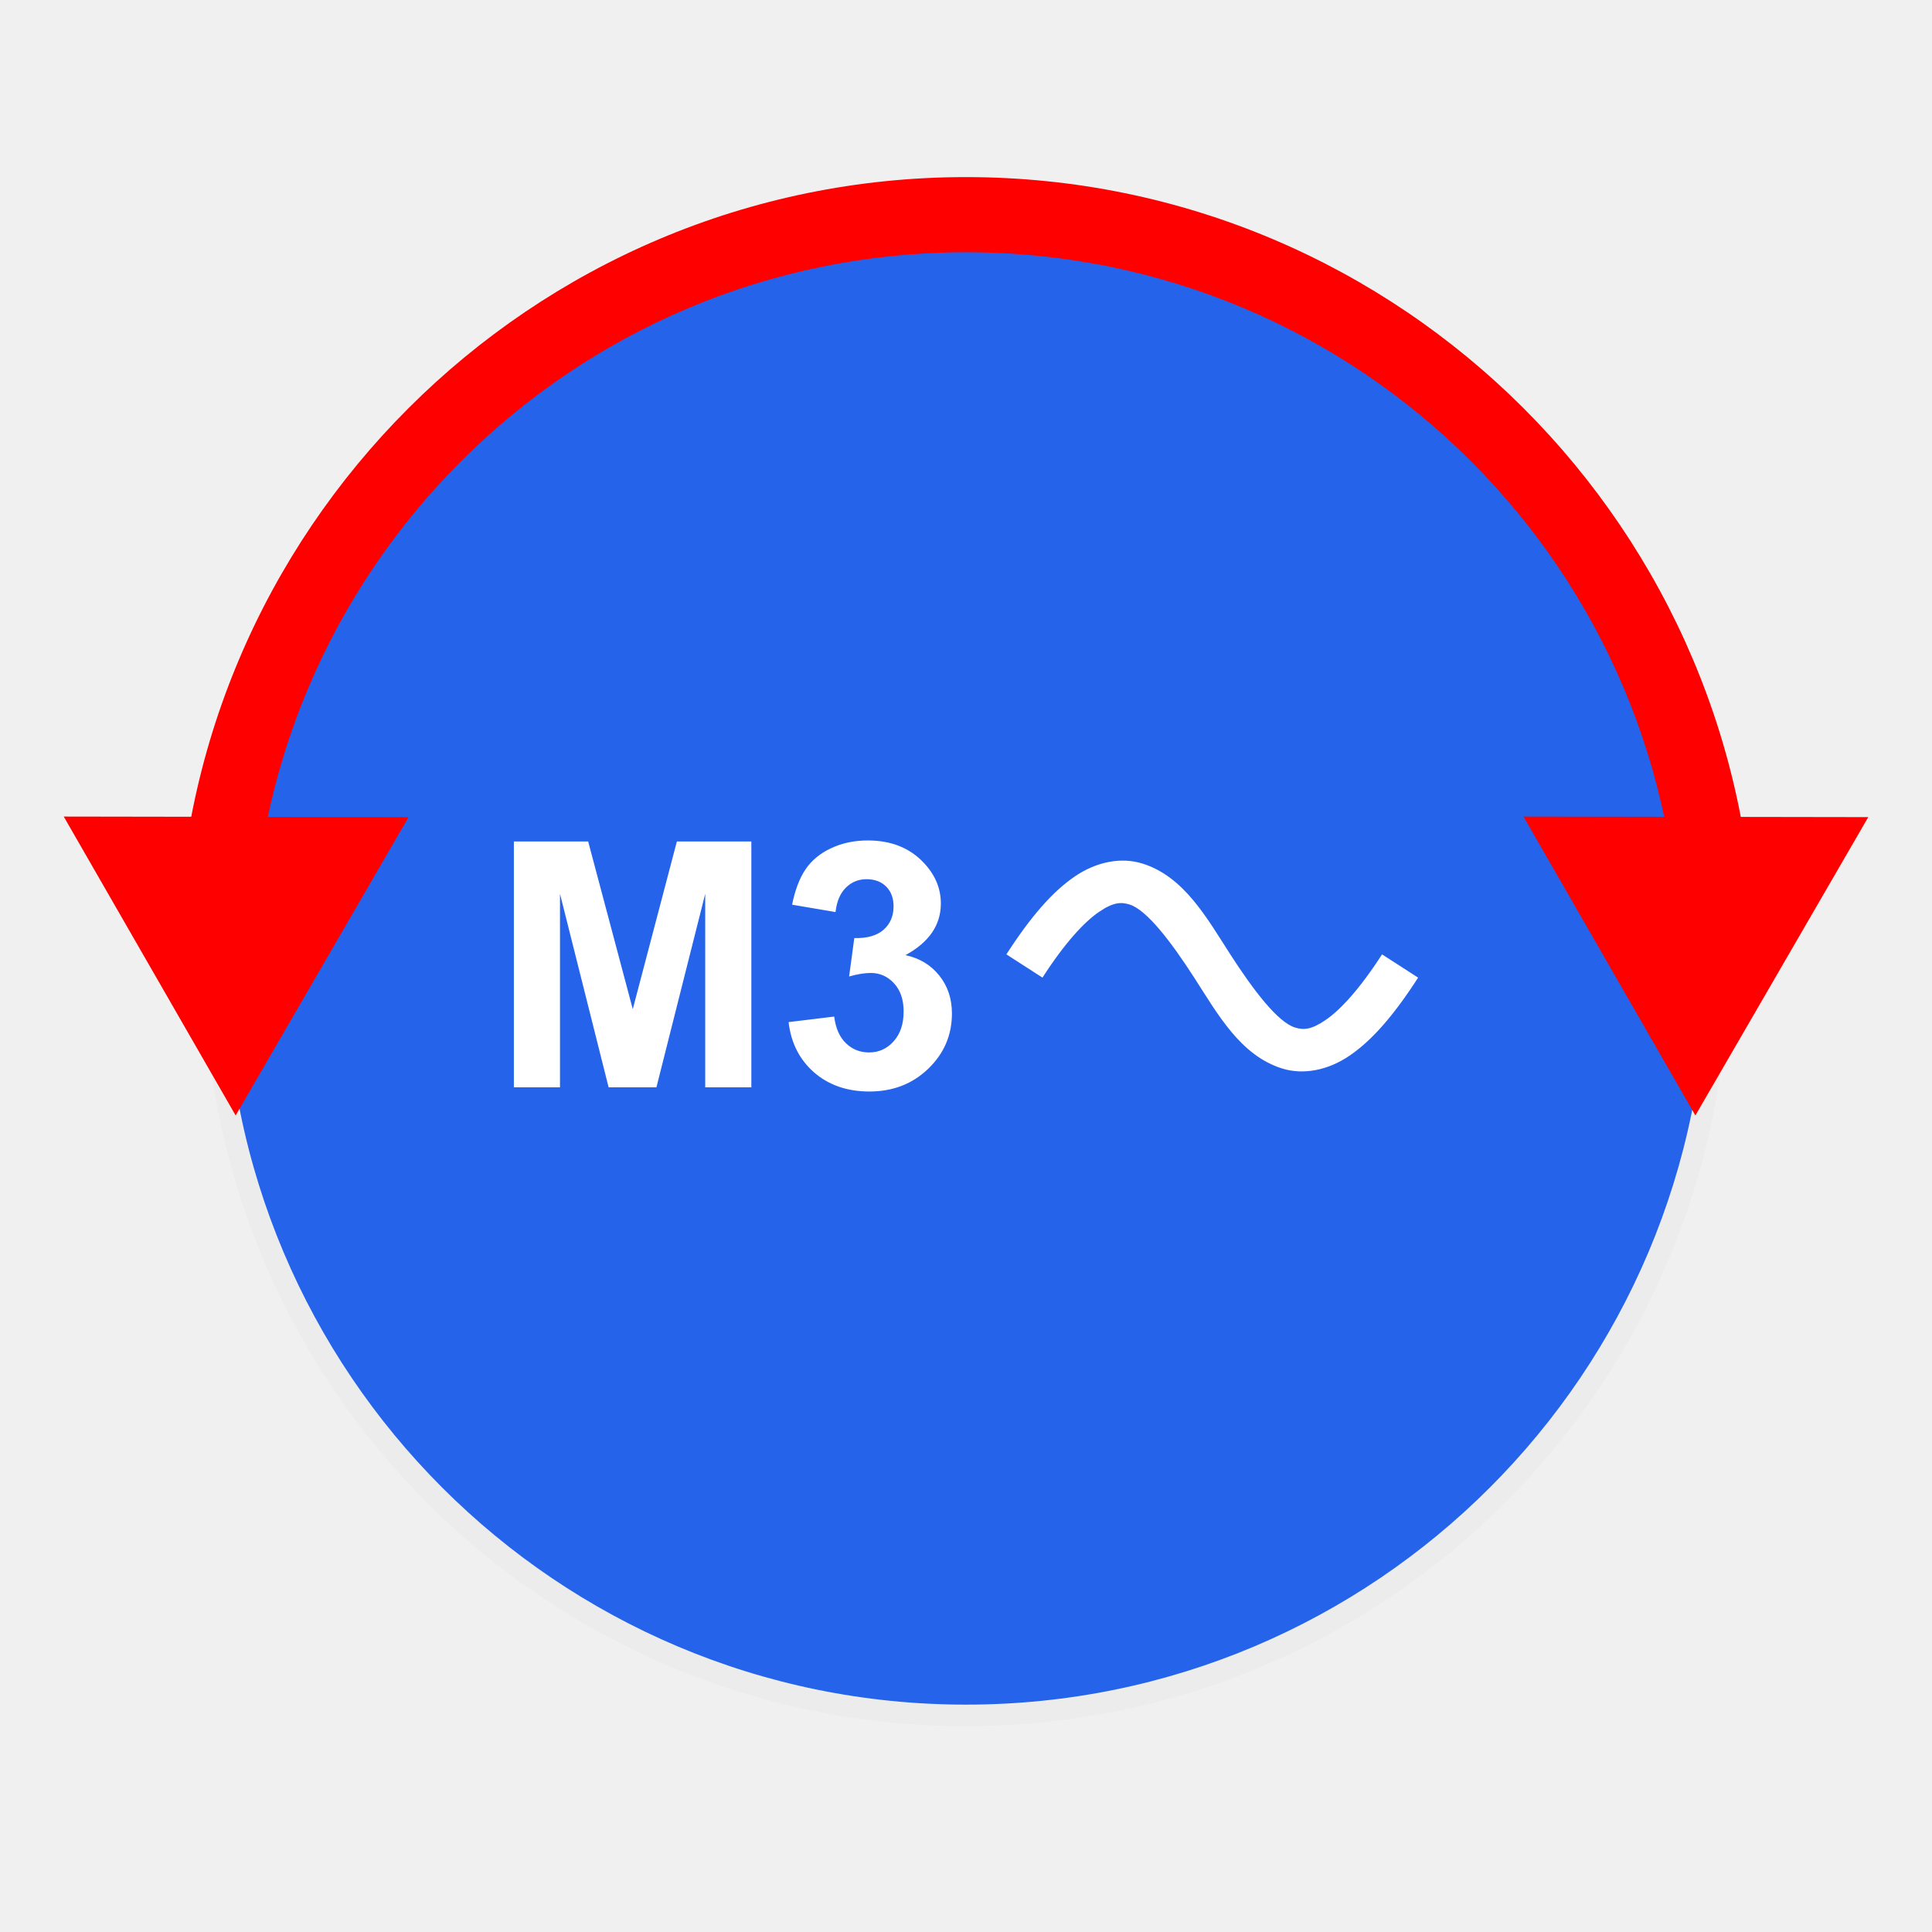
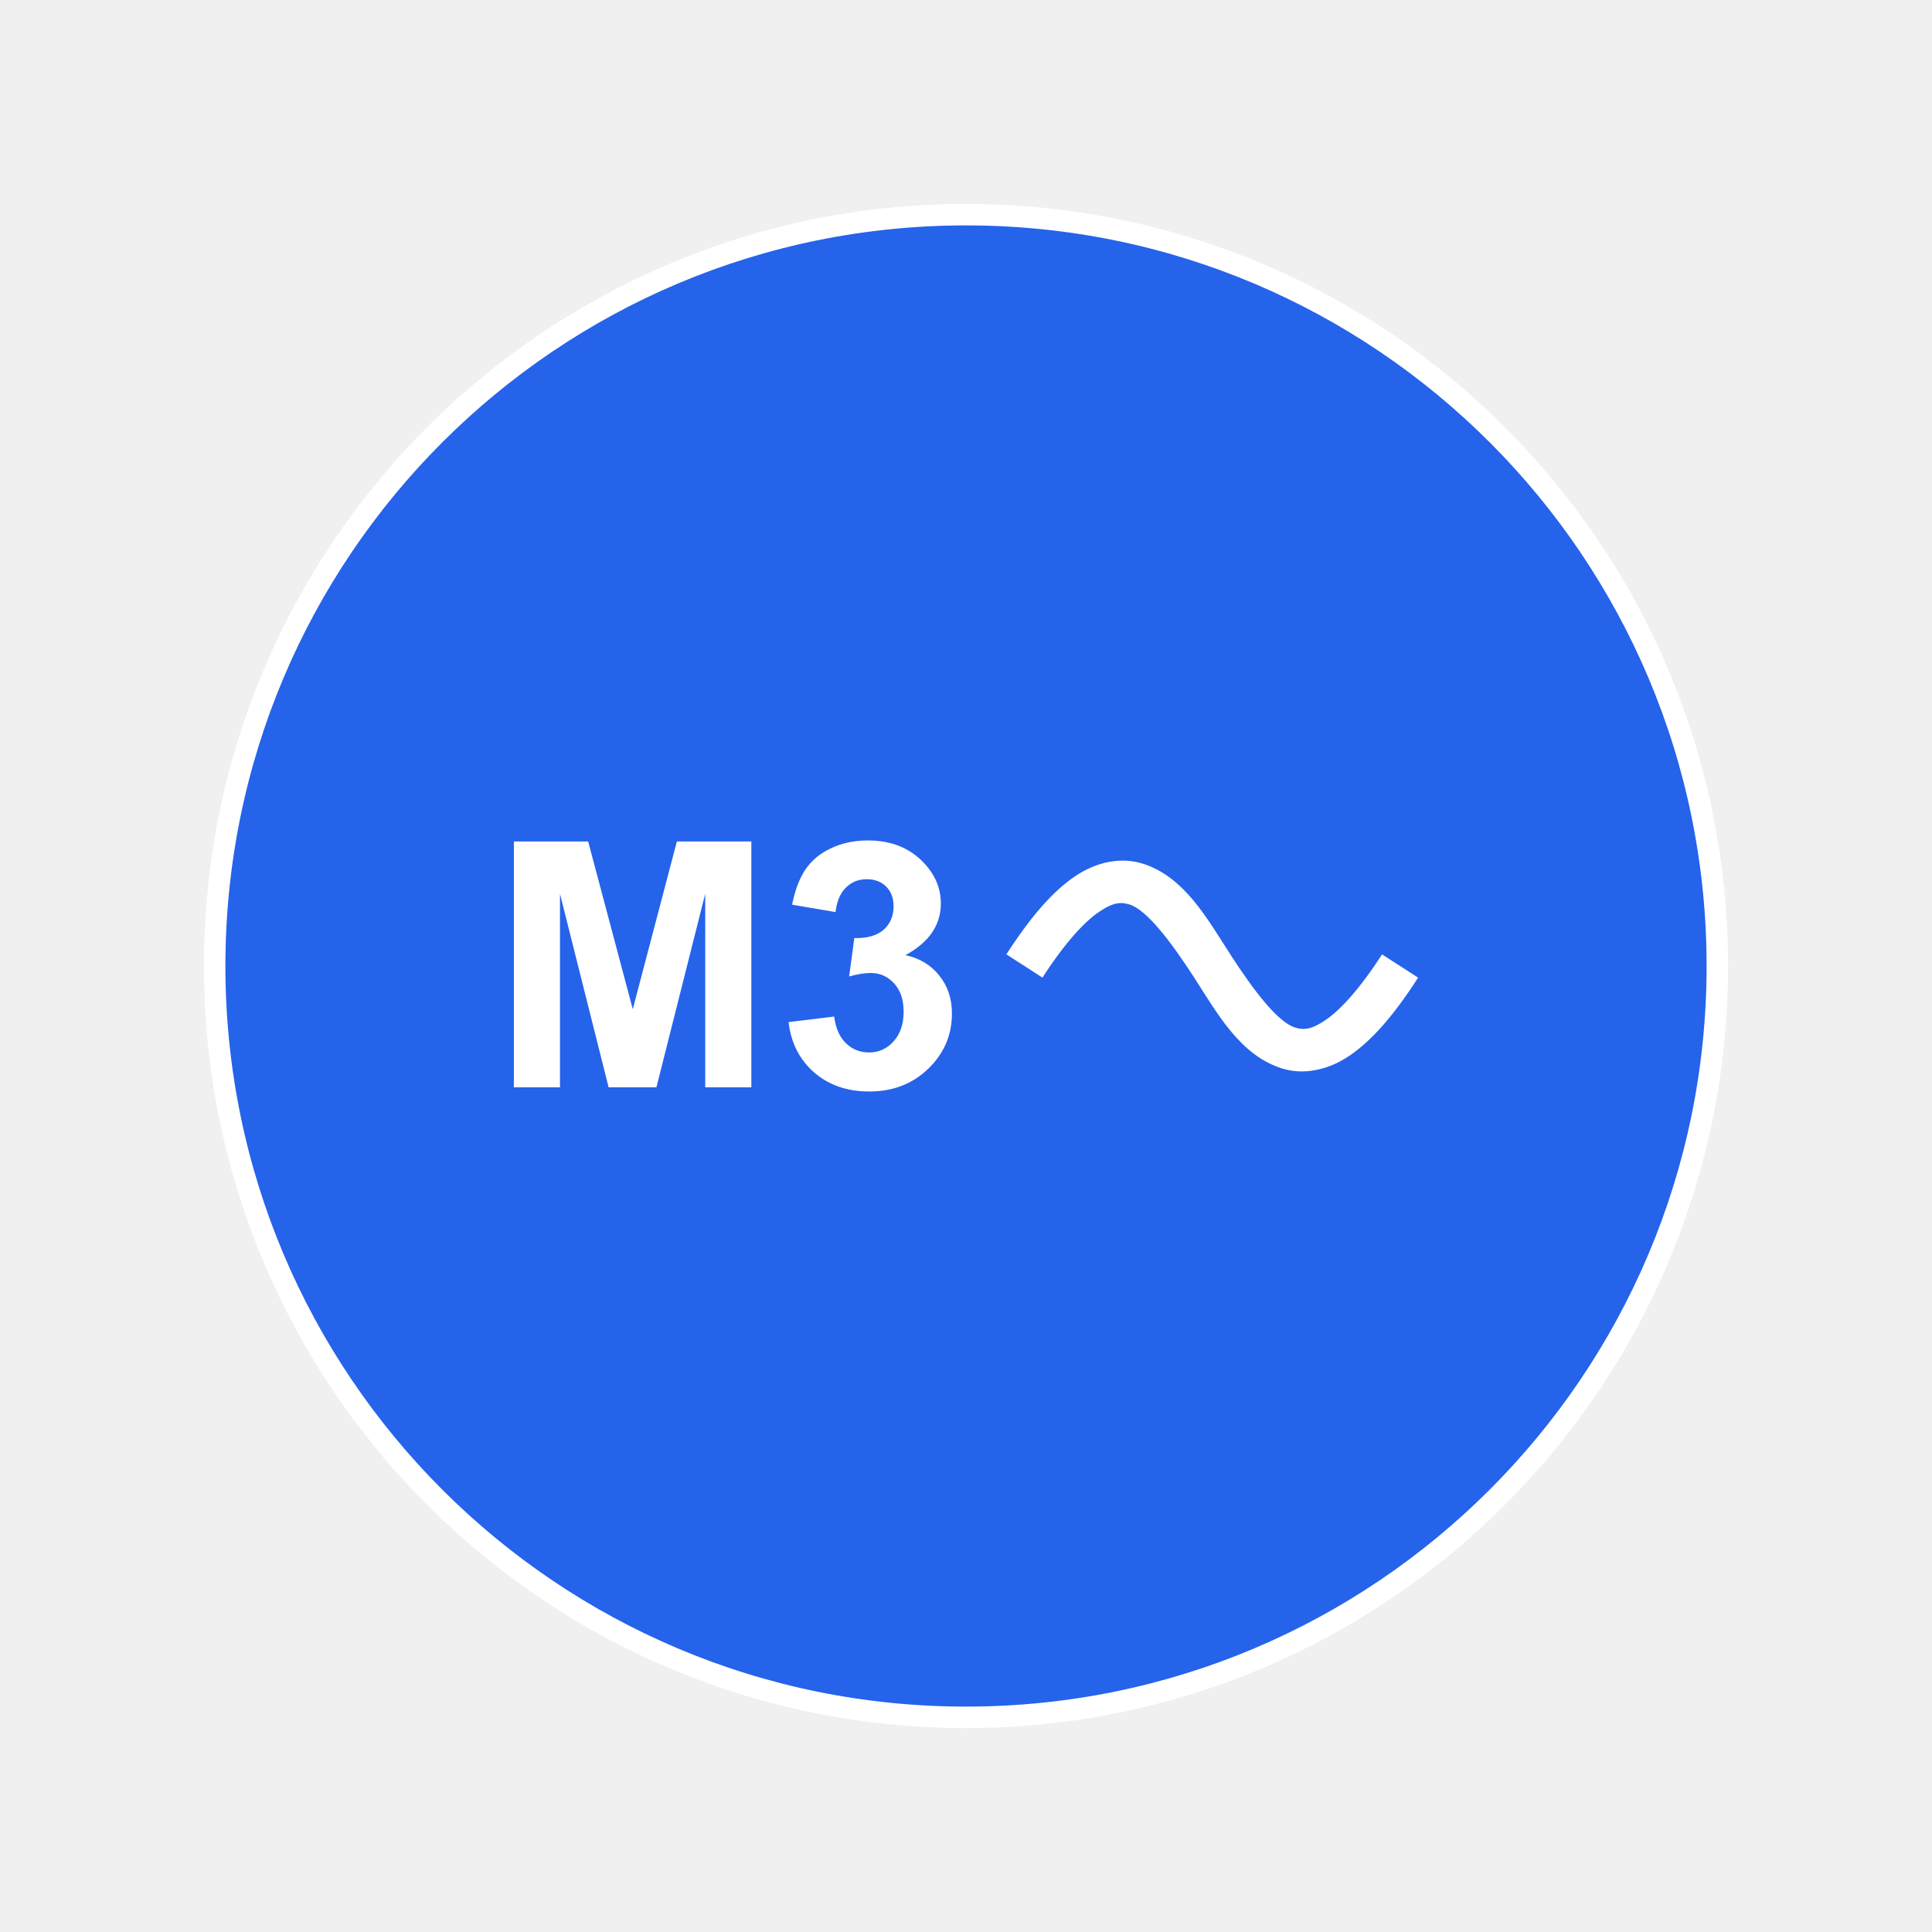
<svg xmlns="http://www.w3.org/2000/svg" width="180" height="180" viewBox="0 0 180 180" version="1.1" id="svg1">
-   <path id="fillPath1" style="display:inline;fill:#2563eb;stroke-width:2" d="M 160,90 A 70,70 0 0 1 90,160 70,70 0 0 1 20,90 70,70 0 0 1 90,20 70,70 0 0 1 160,90 Z" />
+   <circle cx="90" cy="90" r="70" id="fillPath1" style="display:inline;fill:#2563eb;stroke-width:0" />
+   <circle cx="90" cy="90" r="70" id="mainPath1" style="fill:none;stroke:#ffffff;stroke-width:2" />
  <path id="textPath1" style="fill:#ffffff" d="m 103.323,80.303 c -1.074,0.202 -2.164,0.656 -3.197,1.361 -2.067,1.412 -4.094,3.729 -6.363,7.252 l 3.361,2.166 c 2.105,-3.267 3.907,-5.193 5.258,-6.115 1.351,-0.923 2.069,-0.941 2.859,-0.695 1.581,0.491 3.834,3.416 6.021,6.811 2.188,3.395 4.309,7.26 8.197,8.467 1.944,0.603 4.234,0.199 6.301,-1.213 2.067,-1.412 4.094,-3.731 6.363,-7.254 l -3.361,-2.166 c -2.105,3.267 -3.907,5.193 -5.258,6.115 -1.351,0.923 -2.069,0.943 -2.859,0.697 -1.581,-0.491 -3.834,-3.417 -6.021,-6.812 -2.188,-3.395 -4.309,-7.258 -8.197,-8.465 -0.972,-0.302 -2.03,-0.351 -3.104,-0.148 z M 47.876,101.305 V 78.398 h 6.922 l 4.156,15.625 4.109,-15.625 h 6.938 v 22.906 h -4.297 V 83.273 L 61.157,101.305 H 56.704 L 52.173,83.273 v 18.031 z m 25.594,-6.078 4.25,-0.516 q 0.203,1.625 1.094,2.484 0.891,0.859 2.156,0.859 1.359,0 2.281,-1.031 0.938,-1.031 0.938,-2.781 0,-1.656 -0.891,-2.625 -0.891,-0.969 -2.172,-0.969 -0.844,0 -2.016,0.328 l 0.484,-3.578 q 1.781,0.047 2.719,-0.766 0.938,-0.828 0.938,-2.187 0,-1.156 -0.688,-1.844 -0.688,-0.688 -1.828,-0.688 -1.125,0 -1.922,0.781 -0.797,0.781 -0.969,2.281 l -4.047,-0.688 q 0.422,-2.078 1.266,-3.312 0.859,-1.25 2.375,-1.953 1.531,-0.719 3.422,-0.719 3.234,0 5.188,2.062 1.609,1.688 1.609,3.812 0,3.016 -3.297,4.812 1.969,0.422 3.141,1.891 1.188,1.469 1.188,3.547 0,3.016 -2.203,5.141 -2.203,2.125 -5.484,2.125 -3.109,0 -5.156,-1.781 -2.047,-1.797 -2.375,-4.688 z" />
-   <path id="mainPath1" style="fill:none;stroke:#ececec;stroke-width:2" d="M 160,89.817 c 0,38.66 -31.34,70 -70,70 -38.66,0 -70,-31.34 -70,-70 2e-6,-38.66 31.34,-70 70,-70 38.66,2e-6 70,31.34 70,70 z" />
-   <path d="m 19.136,76.098 -13.198,-0.021 16.017,27.847 16.107,-27.795 -11.86,-0.019" style="fill:#ff0000;stroke-width:0.452" id="pathFill4" />
-   <path d="m 155.136,76.098 -13.198,-0.021 16.017,27.847 16.107,-27.795 -11.86,-0.019" style="fill:#ff0000;stroke-width:0.452" id="pathFill3" />
-   <path style="fill:#ff0000" d="M 90,16.5 C 49.449,16.5 16.5,49.449 16.5,90 h 7 c 0,-36.768 29.732,-66.5 66.5,-66.5 36.768,-4e-6 66.5,29.732 66.5,66.5 h 7 C 163.5,49.449 130.551,16.5 90,16.5 Z" id="strokePath1" />
</svg>
